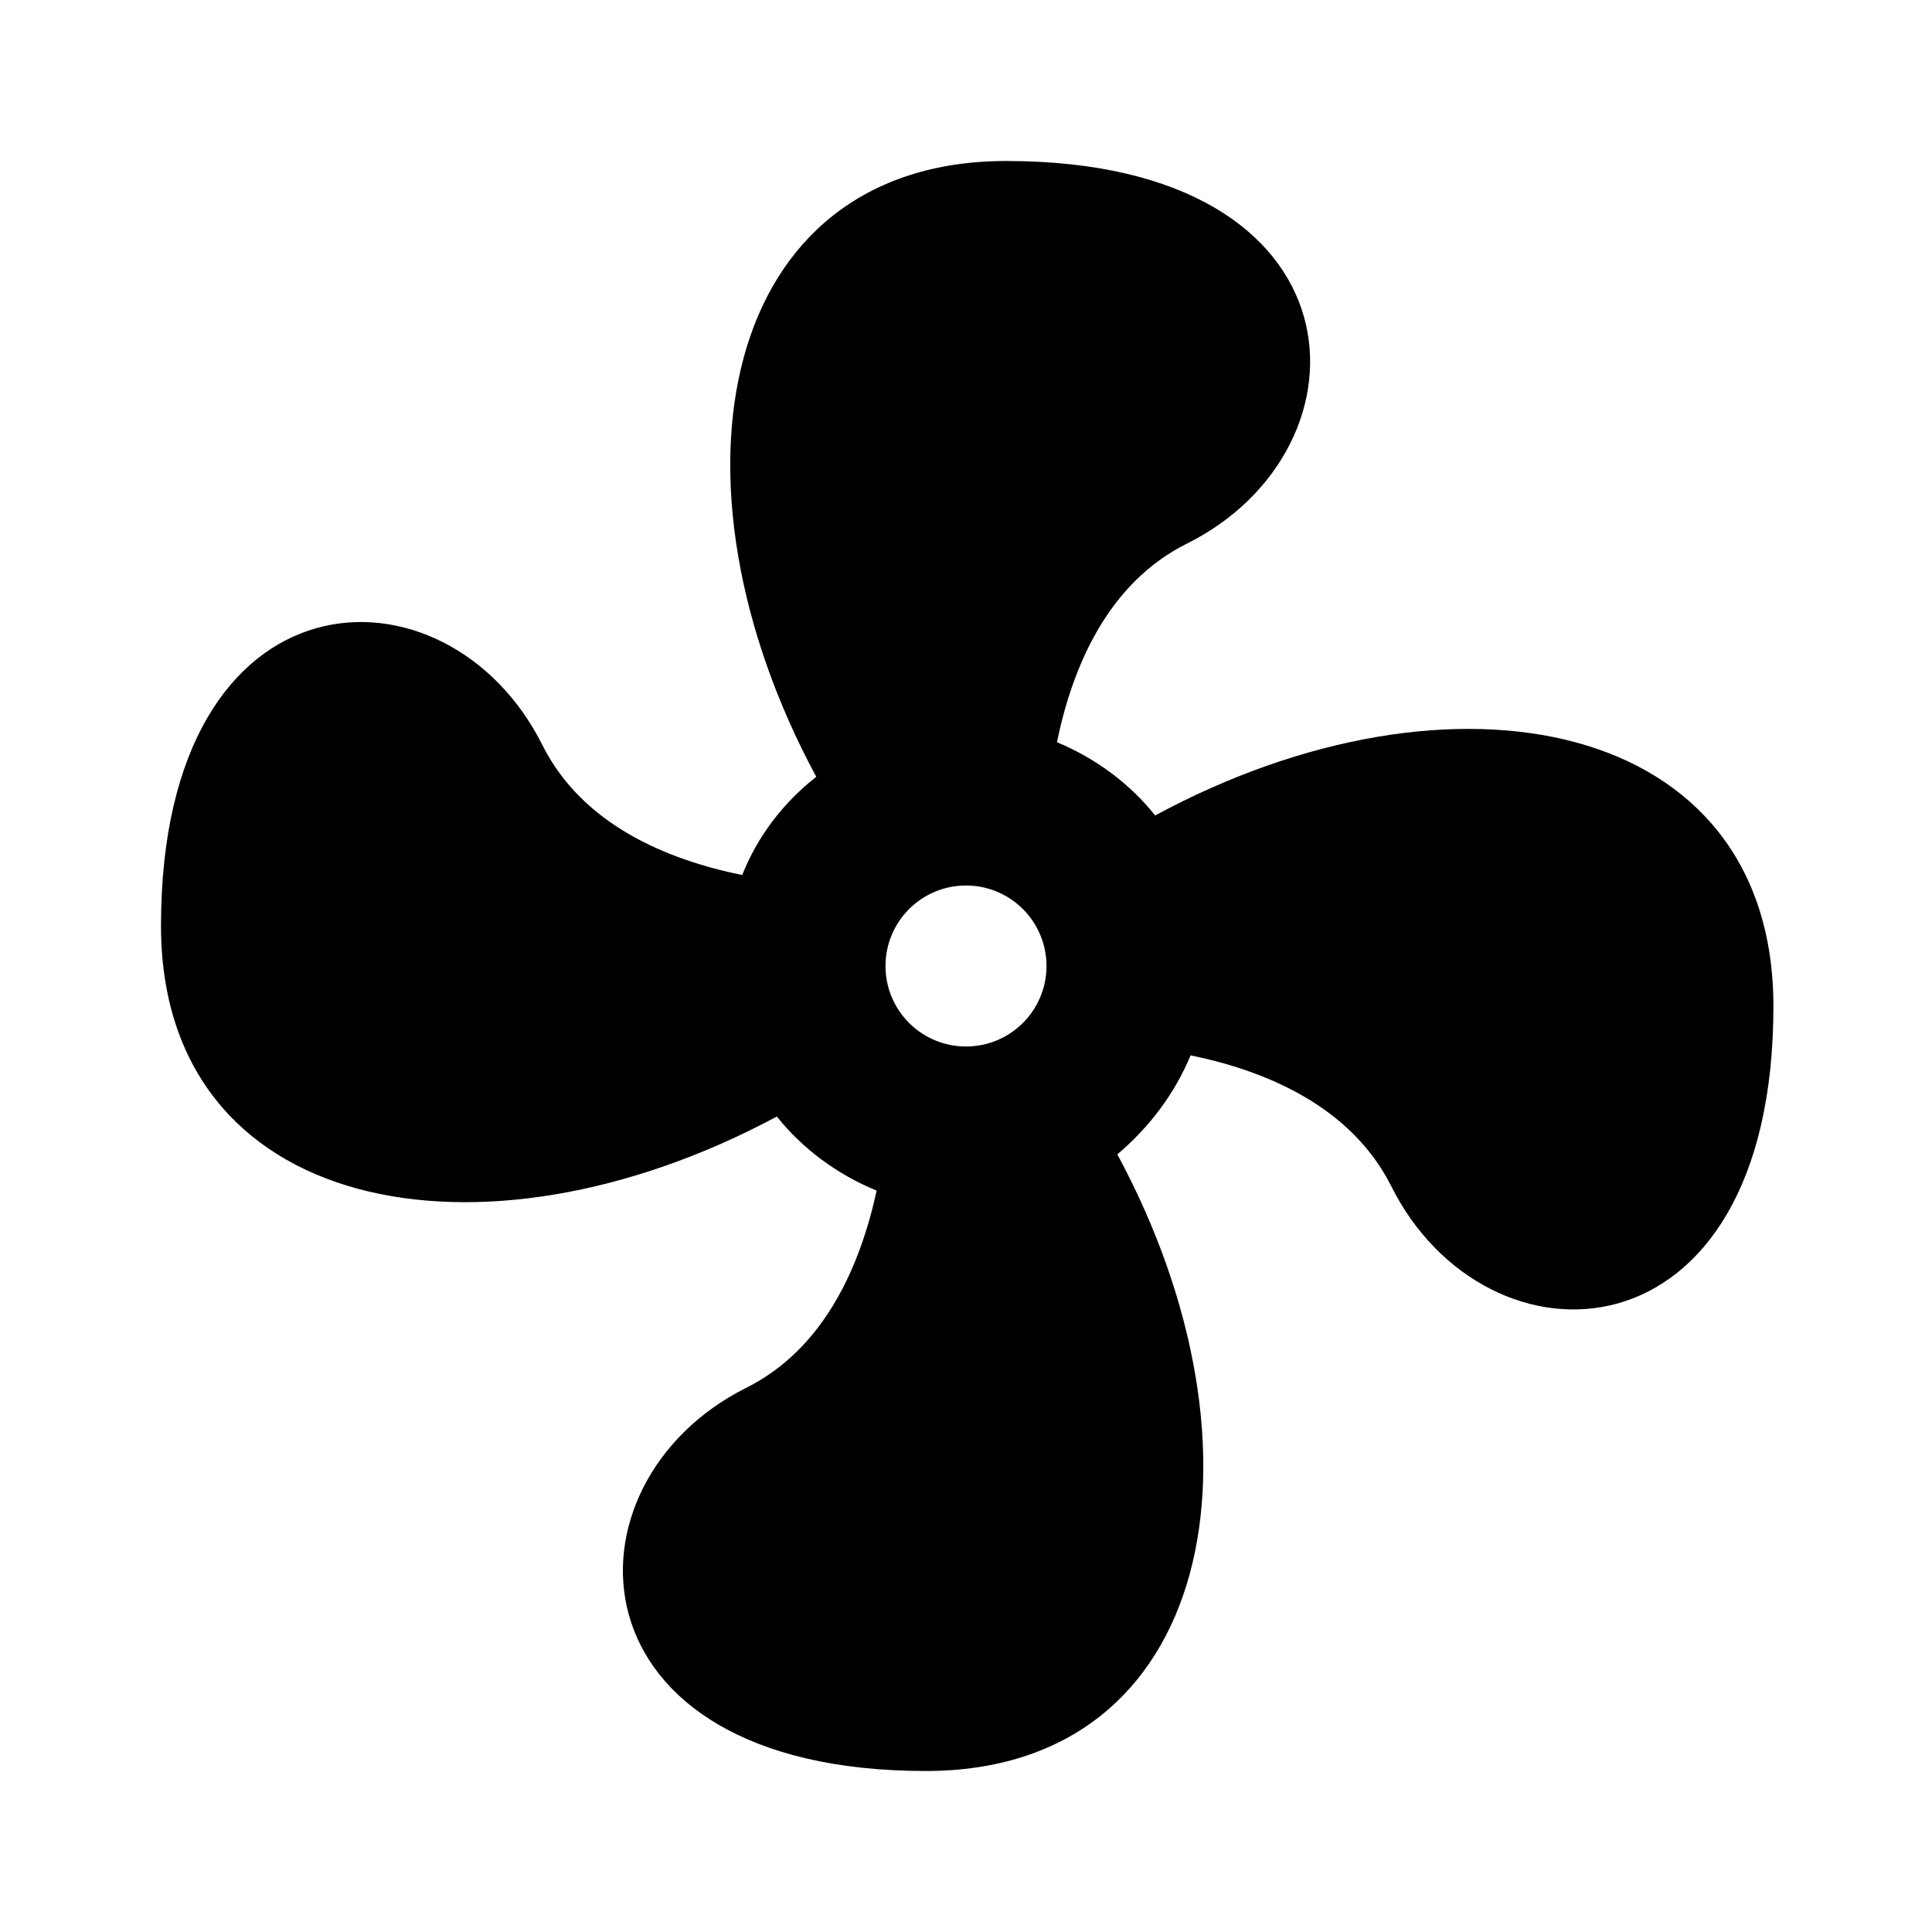
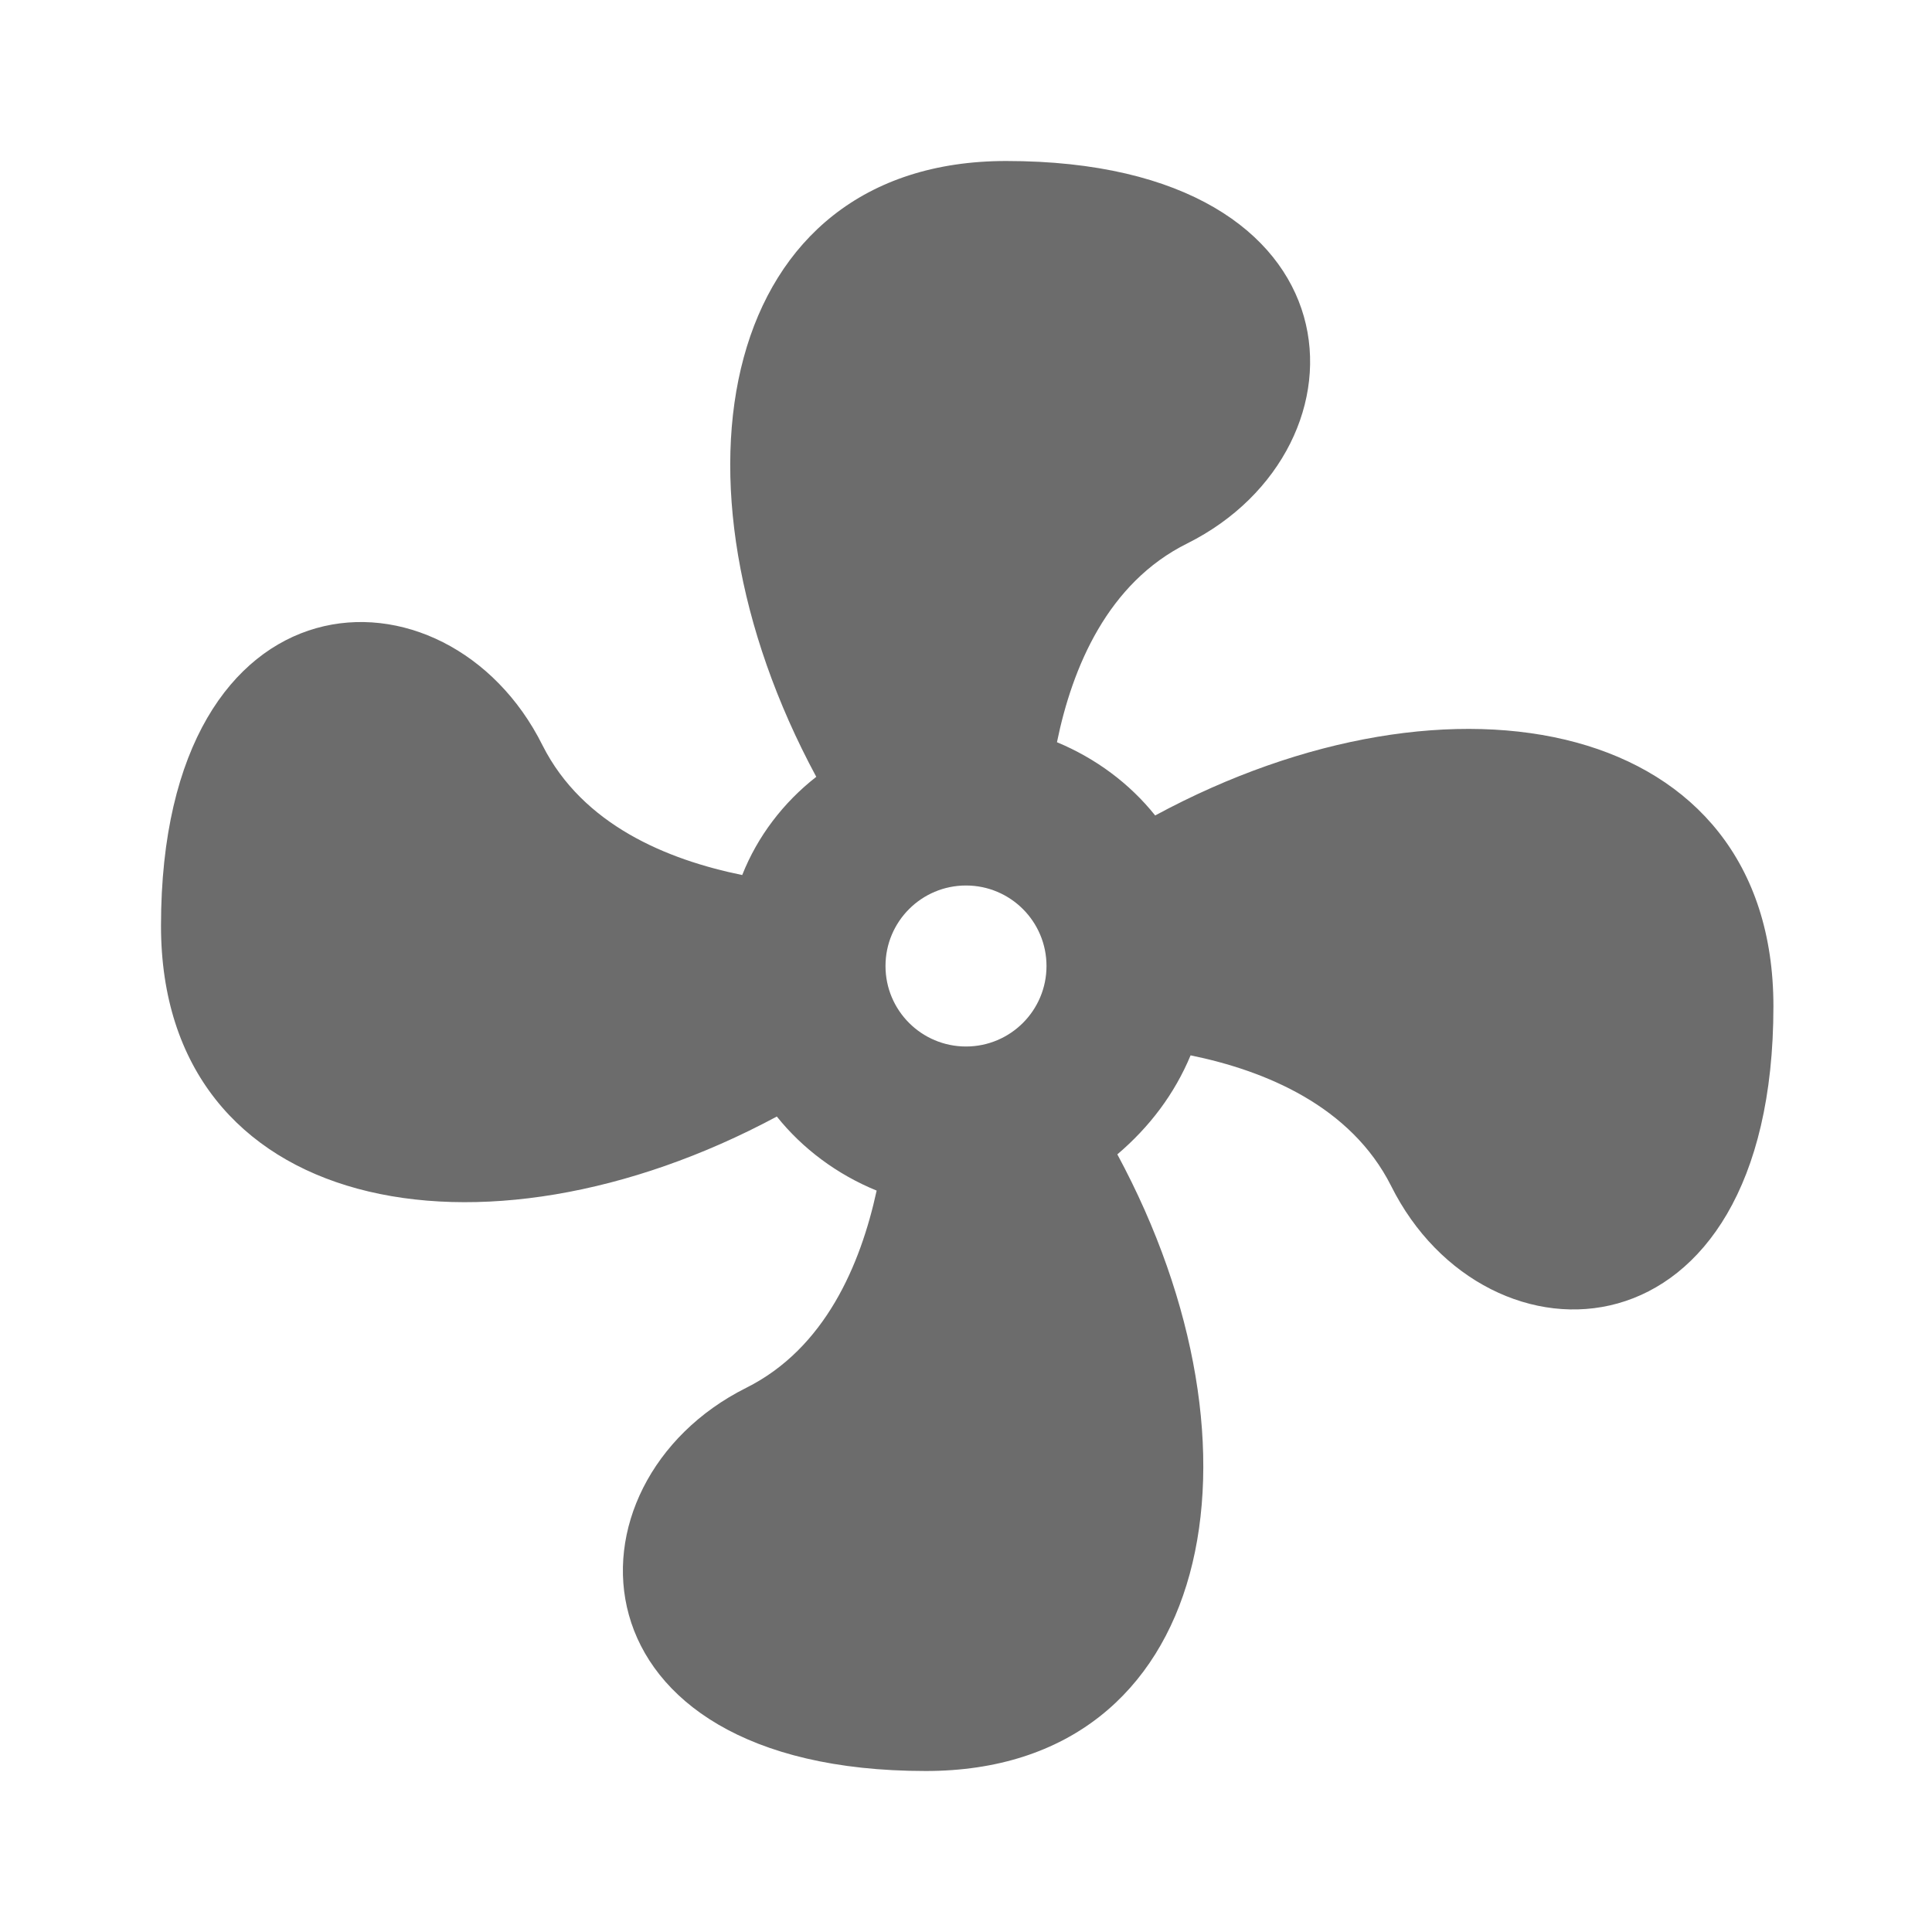
- <svg xmlns="http://www.w3.org/2000/svg" version="1.1" id="mdi-fan" width="24" height="24" viewBox="0 0 24 24">
-   <path d="M12,11A1,1 0 0,0 11,12A1,1 0 0,0 12,13A1,1 0 0,0 13,12A1,1 0 0,0 12,11M12.5,2C17,2 17.11,5.57 14.75,6.75C13.76,7.24 13.32,8.29 13.13,9.22C13.61,9.42 14.03,9.73 14.35,10.13C18.05,8.13 22.03,8.92 22.03,12.5C22.03,17 18.46,17.1 17.28,14.73C16.78,13.74 15.72,13.3 14.79,13.11C14.59,13.59 14.28,14 13.88,14.34C15.87,18.03 15.08,22 11.5,22C7,22 6.91,18.42 9.27,17.24C10.25,16.75 10.69,15.71 10.89,14.79C10.4,14.59 9.97,14.27 9.65,13.87C5.96,15.85 2,15.07 2,11.5C2,7 5.56,6.89 6.74,9.26C7.24,10.25 8.29,10.68 9.22,10.87C9.41,10.39 9.73,9.97 10.14,9.65C8.15,5.96 8.94,2 12.5,2Z" />
+ <svg xmlns="http://www.w3.org/2000/svg" class="ventilador" width="50" height="50" viewBox="0 0 24 24">
+   <path d="M12,11A1,1 0 0,0 11,12A1,1 0 0,0 12,13A1,1 0 0,0 13,12A1,1 0 0,0 12,11M12.5,2C17,2 17.11,5.57 14.75,6.75C13.76,7.24 13.32,8.29 13.13,9.22C13.61,9.42 14.03,9.73 14.35,10.13C18.05,8.13 22.03,8.92 22.03,12.5C22.03,17 18.46,17.1 17.28,14.73C16.78,13.74 15.72,13.3 14.79,13.11C14.59,13.59 14.28,14 13.88,14.34C15.87,18.03 15.08,22 11.5,22C7,22 6.91,18.42 9.27,17.24C10.25,16.75 10.69,15.71 10.89,14.79C10.4,14.59 9.97,14.27 9.65,13.87C5.96,15.85 2,15.07 2,11.5C2,7 5.56,6.89 6.74,9.26C7.24,10.25 8.29,10.68 9.22,10.87C9.41,10.39 9.73,9.97 10.14,9.65C8.15,5.96 8.94,2 12.5,2Z" fill="#6c6c6c" />
</svg>
